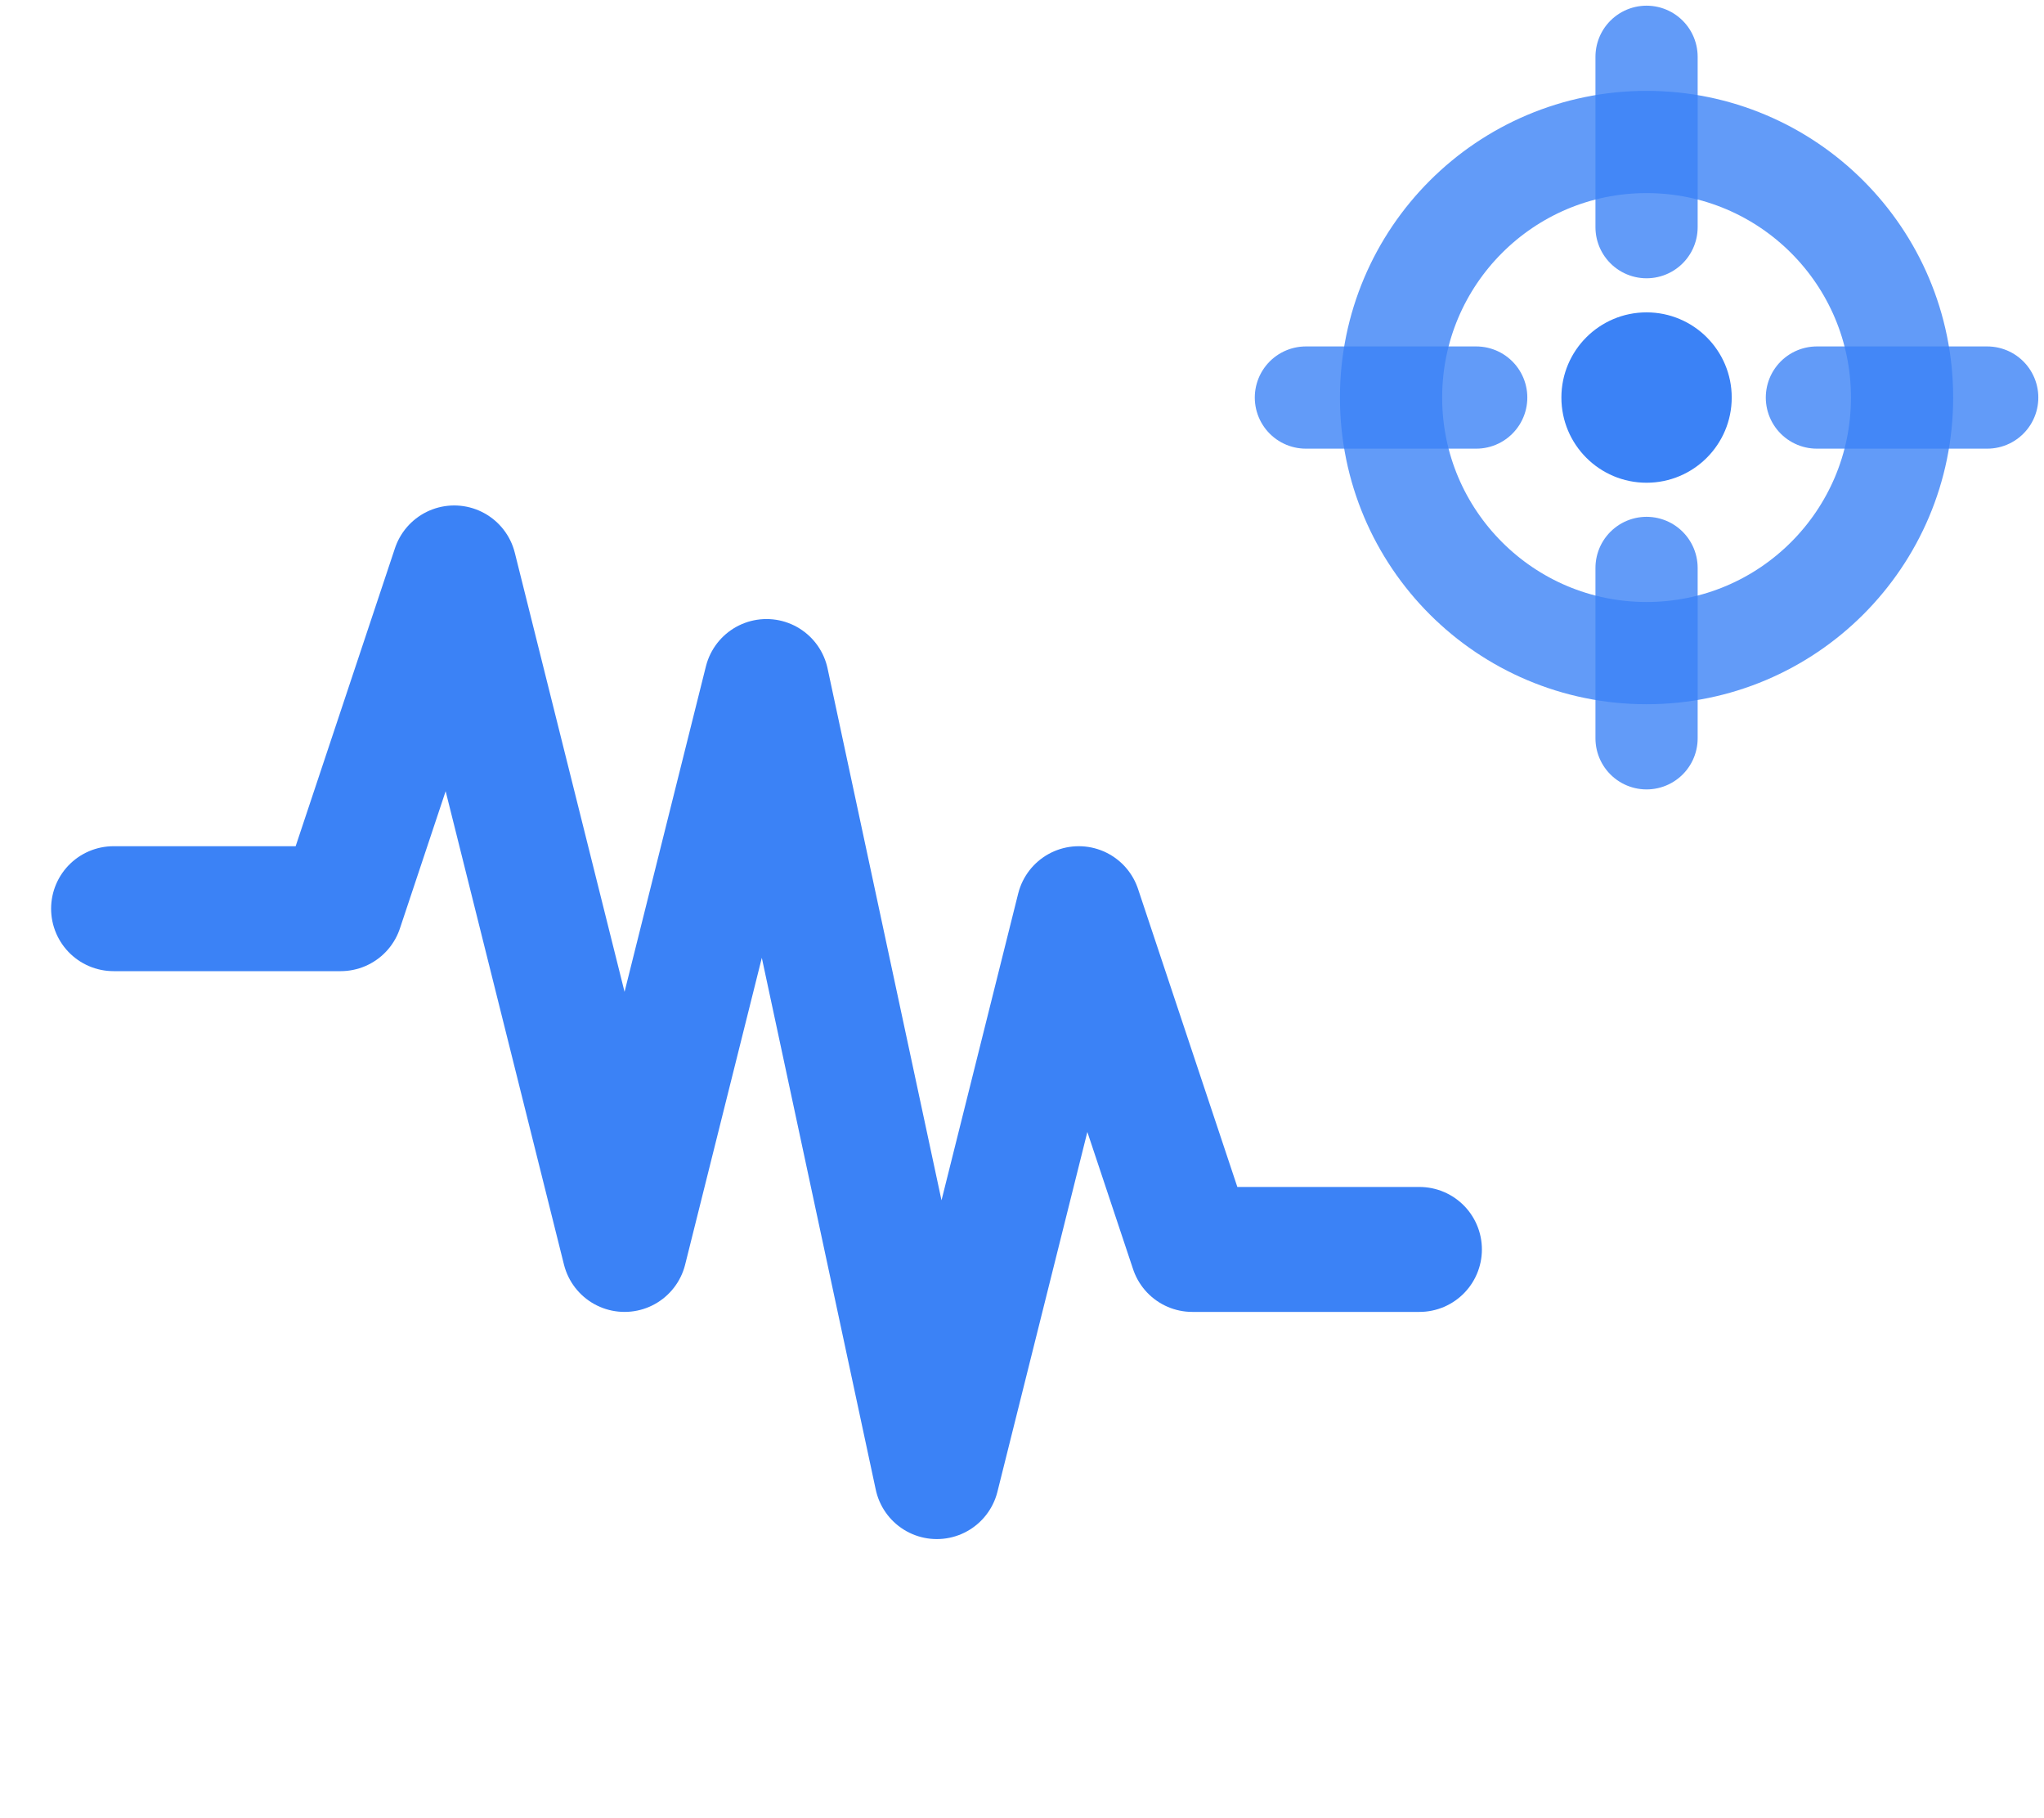
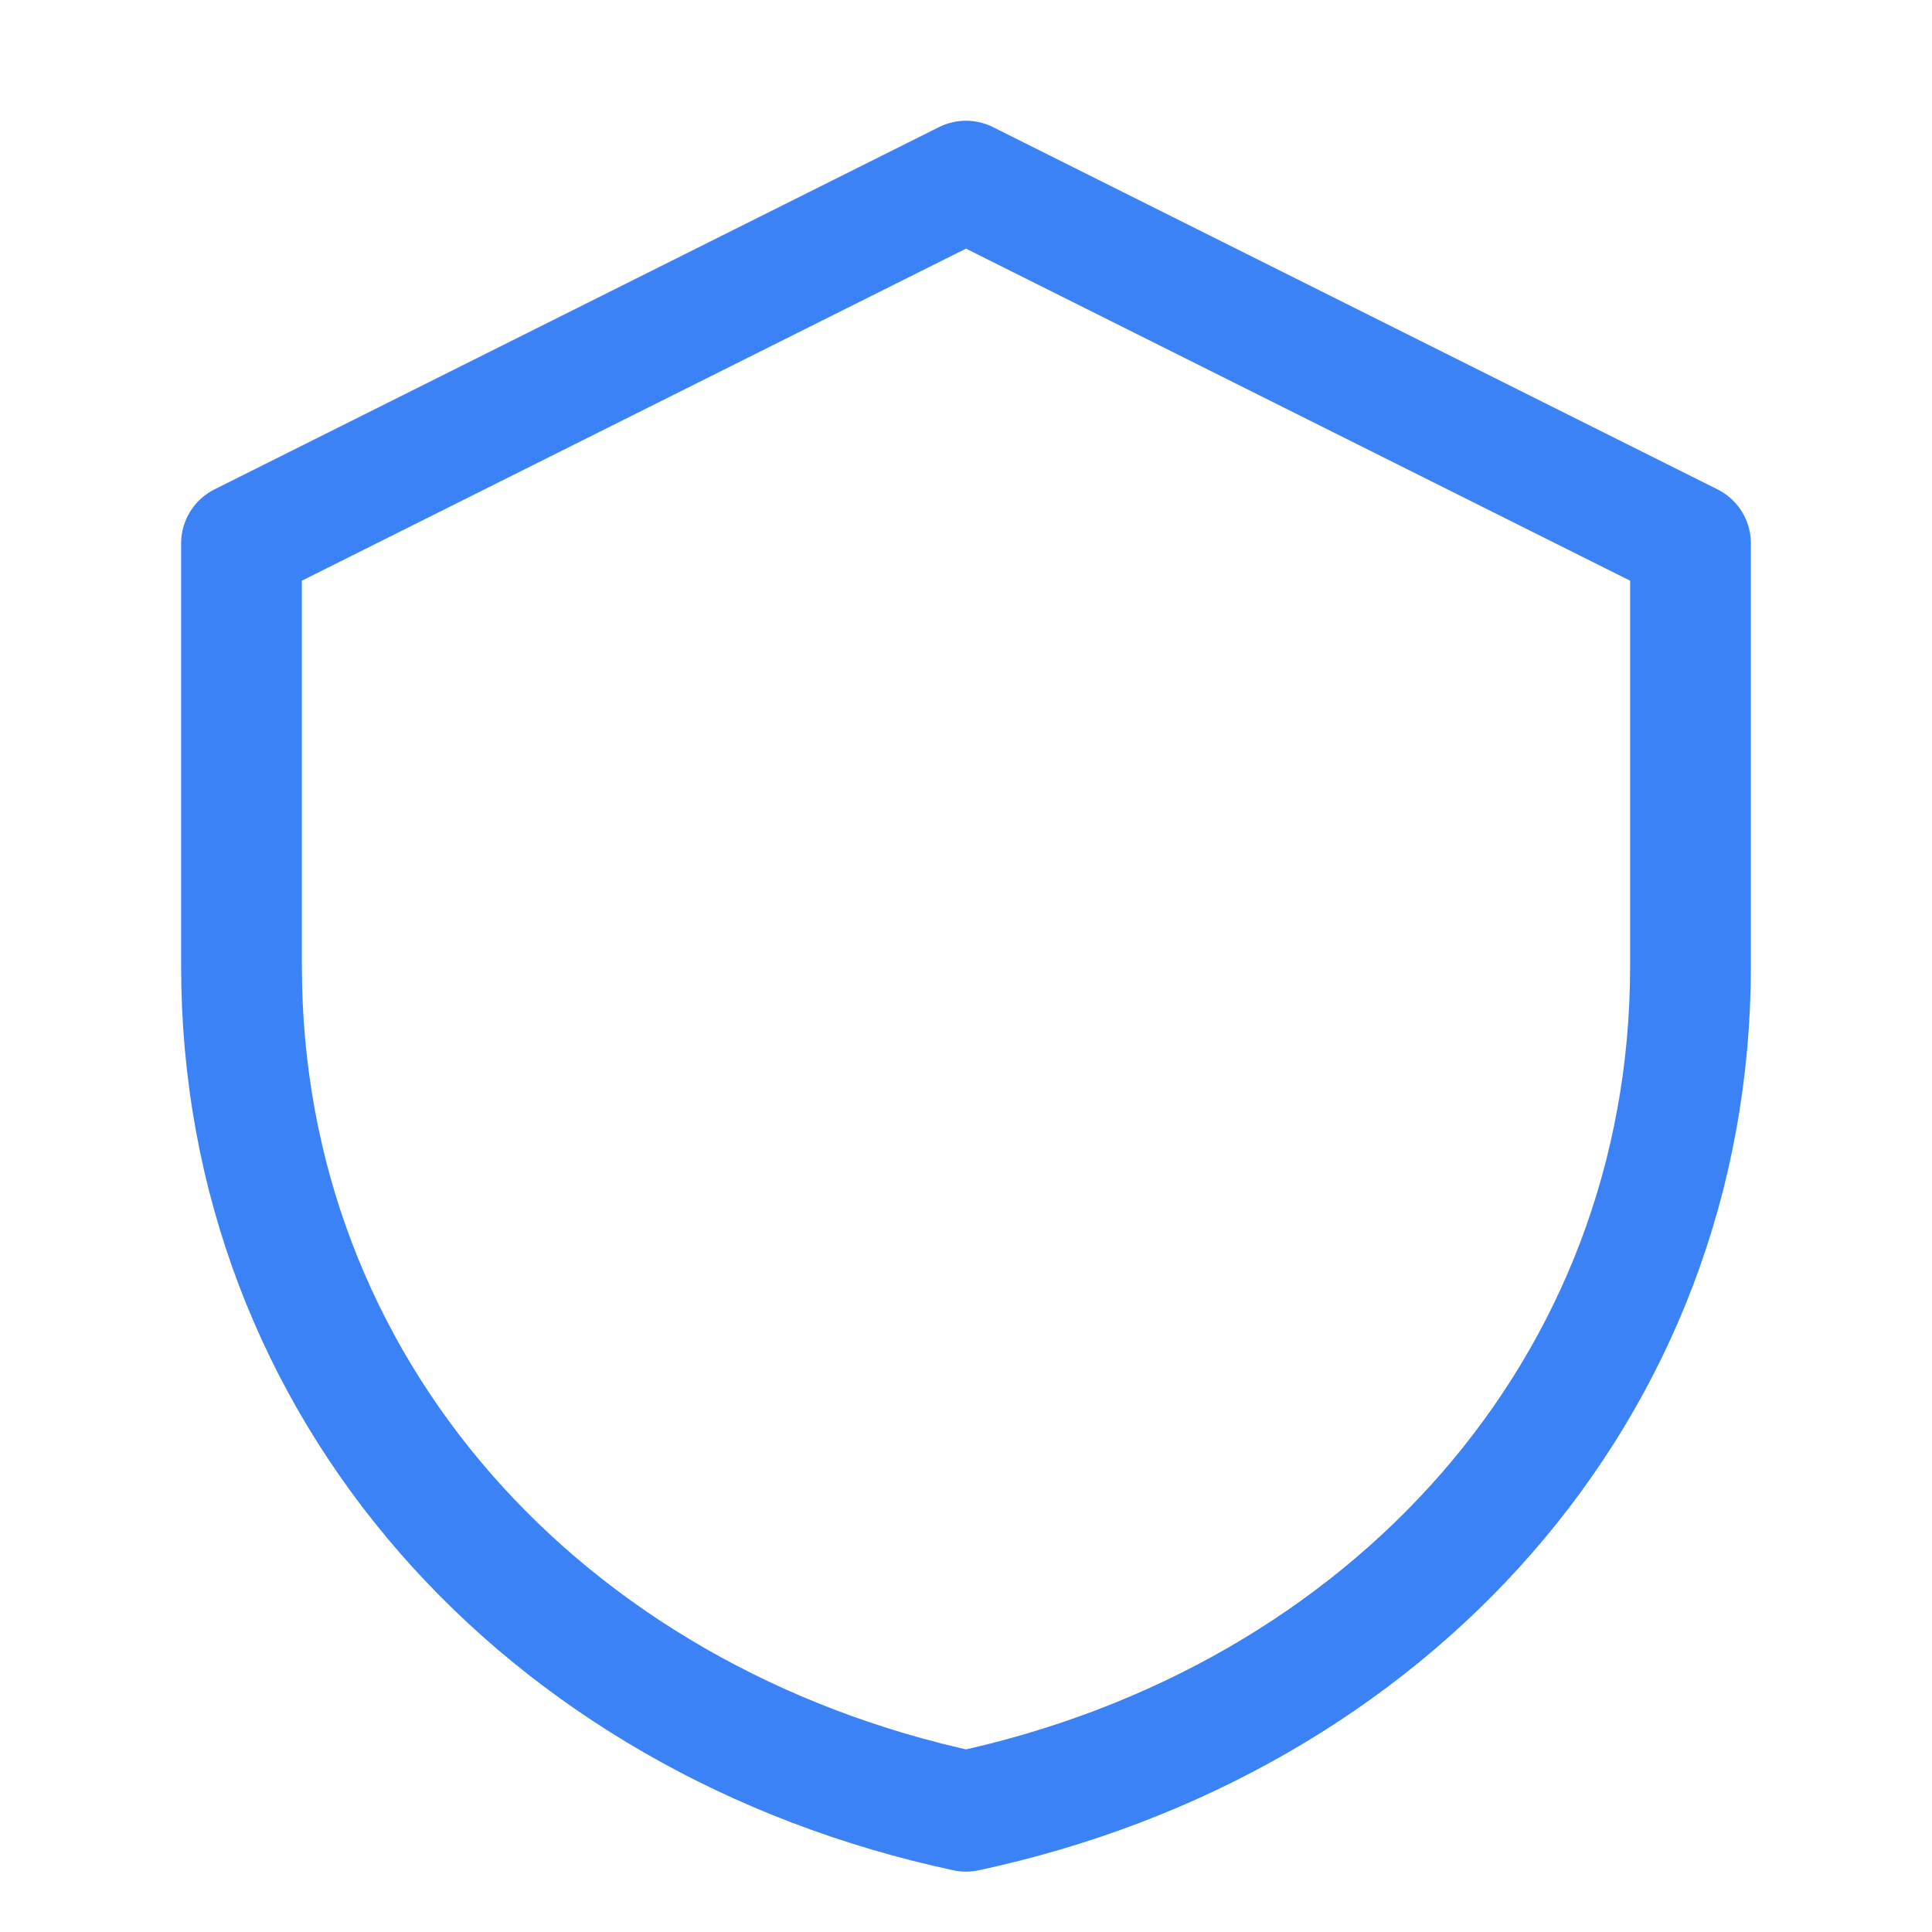
- <svg xmlns="http://www.w3.org/2000/svg" viewBox="0 0 36 32" width="36" height="32" fill="none" stroke="#3b82f6" stroke-width="2" stroke-linecap="round" stroke-linejoin="round">
-   <path d="M2 16h4l2-6 3 12 2.5-10 3 14 2.5-10 2 6h4" stroke-width="2.2" />
-   <circle cx="29" cy="7" r="4.5" stroke-width="1.8" opacity="0.8" />
-   <circle cx="29" cy="7" r="1.5" fill="#3b82f6" stroke="none" />
-   <line x1="29" y1="1" x2="29" y2="4" stroke-width="1.8" opacity="0.8" />
-   <line x1="29" y1="10" x2="29" y2="13" stroke-width="1.8" opacity="0.8" />
-   <line x1="23" y1="7" x2="26" y2="7" stroke-width="1.8" opacity="0.8" />
-   <line x1="32" y1="7" x2="35" y2="7" stroke-width="1.8" opacity="0.8" />
+ <svg xmlns="http://www.w3.org/2000/svg" viewBox="0 0 32 32" width="32" height="32" fill="none" stroke="#3b82f6" stroke-width="2" stroke-linecap="round" stroke-linejoin="round">
+   <path d="M16 3 L4 9 L4 16 C4 23 9 28.5 16 30 C23 28.5 28 23 28 16 L28 9 Z" />
</svg>
